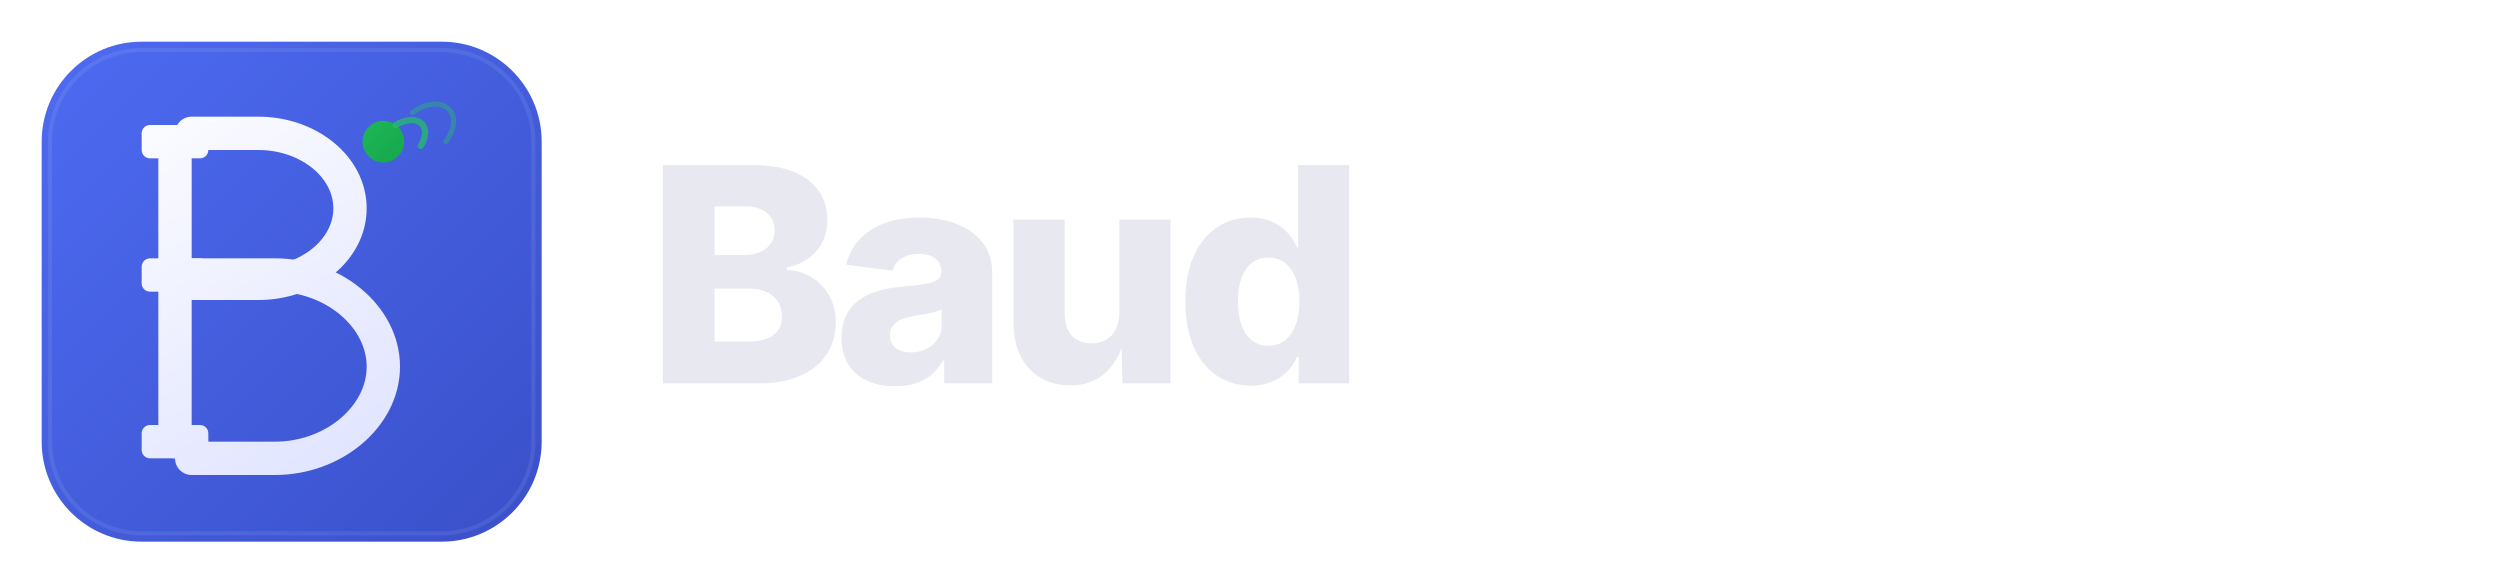
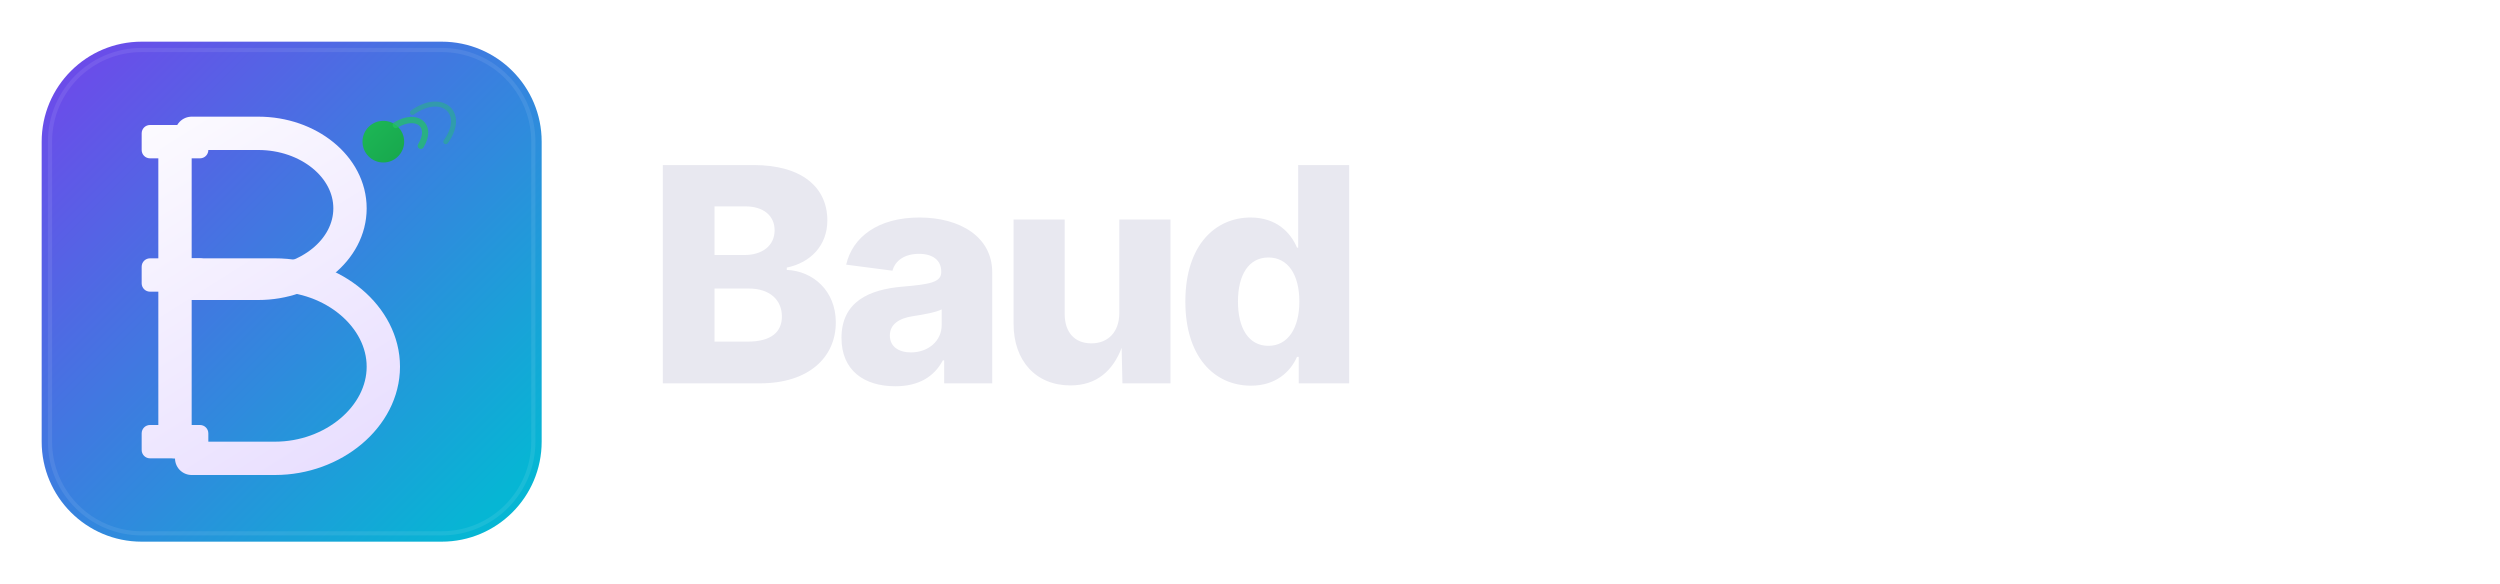
<svg xmlns="http://www.w3.org/2000/svg" viewBox="0 0 600 140" fill="none">
  <defs>
    <linearGradient id="lg-bg" x1="0" y1="0" x2="120" y2="120" gradientUnits="userSpaceOnUse">
-       <stop offset="0%" stop-color="#4f6df5" />
-       <stop offset="100%" stop-color="#3b52cc" />
+       <stop offset="0%" stop-color="#7c3aed" />
+       <stop offset="100%" stop-color="#06b6d4" />
    </linearGradient>
    <linearGradient id="lg-b" x1="30" y1="15" x2="90" y2="110" gradientUnits="userSpaceOnUse">
      <stop offset="0%" stop-color="#ffffff" />
-       <stop offset="100%" stop-color="#e0e4ff" />
+       <stop offset="100%" stop-color="#e8deff" />
    </linearGradient>
    <linearGradient id="lg-sig" x1="80" y1="20" x2="100" y2="40" gradientUnits="userSpaceOnUse">
      <stop offset="0%" stop-color="#22c55e" />
      <stop offset="100%" stop-color="#16a34a" />
    </linearGradient>
  </defs>
  <rect x="10" y="10" width="120" height="120" rx="24" fill="url(#lg-bg)" />
  <rect x="12" y="12" width="116" height="116" rx="22" fill="none" stroke="rgba(255,255,255,0.08)" stroke-width="1" />
  <rect x="38" y="30" width="8" height="80" rx="4" fill="url(#lg-b)" />
  <rect x="34" y="30" width="16" height="8" rx="2" fill="url(#lg-b)" />
  <rect x="34" y="62" width="16" height="8" rx="2" fill="url(#lg-b)" />
  <rect x="34" y="102" width="16" height="8" rx="2" fill="url(#lg-b)" />
  <path d="M46 32 H62 C74 32 84 40 84 50 C84 60 74 68 62 68 H46" fill="none" stroke="url(#lg-b)" stroke-width="8" stroke-linecap="round" stroke-linejoin="round" />
  <path d="M46 66 H66 C80 66 92 76 92 88 C92 100 80 110 66 110 H46" fill="none" stroke="url(#lg-b)" stroke-width="8" stroke-linecap="round" stroke-linejoin="round" />
  <circle cx="92" cy="34" r="5" fill="url(#lg-sig)" />
  <path d="M95 30 C100 27 104 30 101 35" fill="none" stroke="#22c55e" stroke-width="1.5" stroke-linecap="round" opacity="0.7" />
  <path d="M99 27 C106 22 112 27 107 34" fill="none" stroke="#22c55e" stroke-width="1.2" stroke-linecap="round" opacity="0.4" />
  <text x="155" y="92" font-family="Inter, -apple-system, BlinkMacSystemFont, 'Segoe UI', system-ui, sans-serif" font-size="72" font-weight="800" letter-spacing="-3" fill="#e8e8f0">Baud</text>
</svg>
